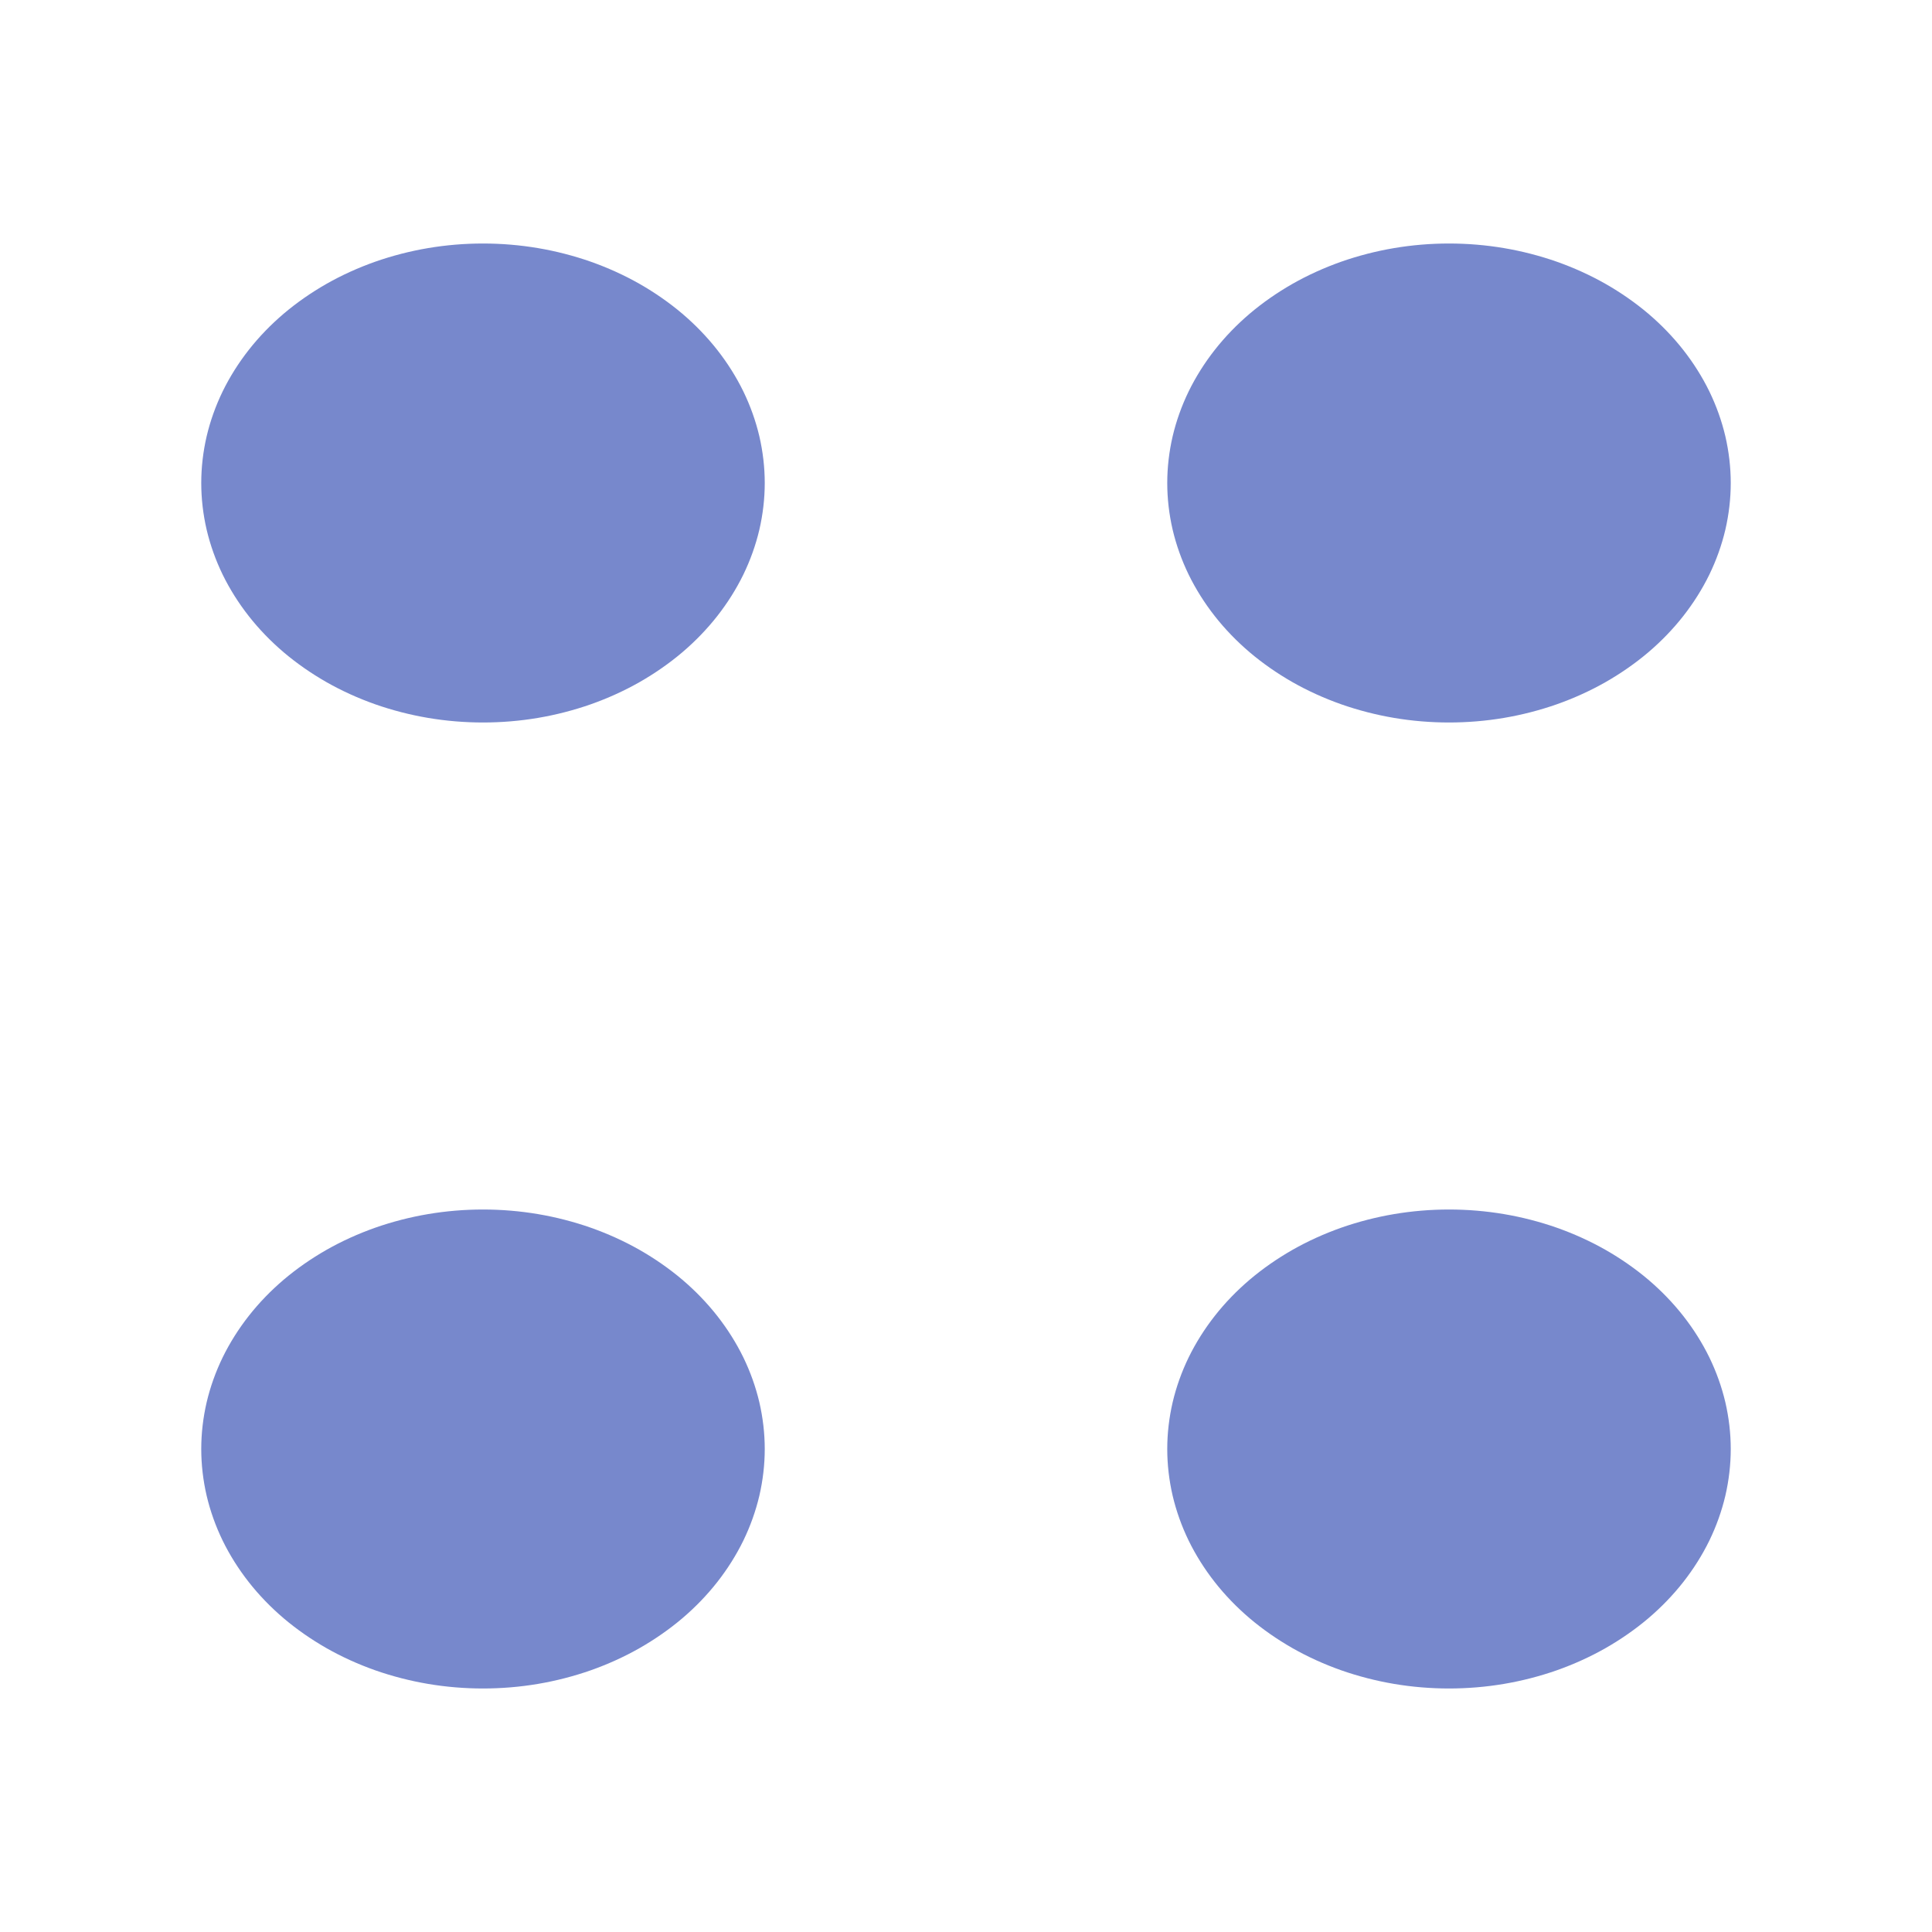
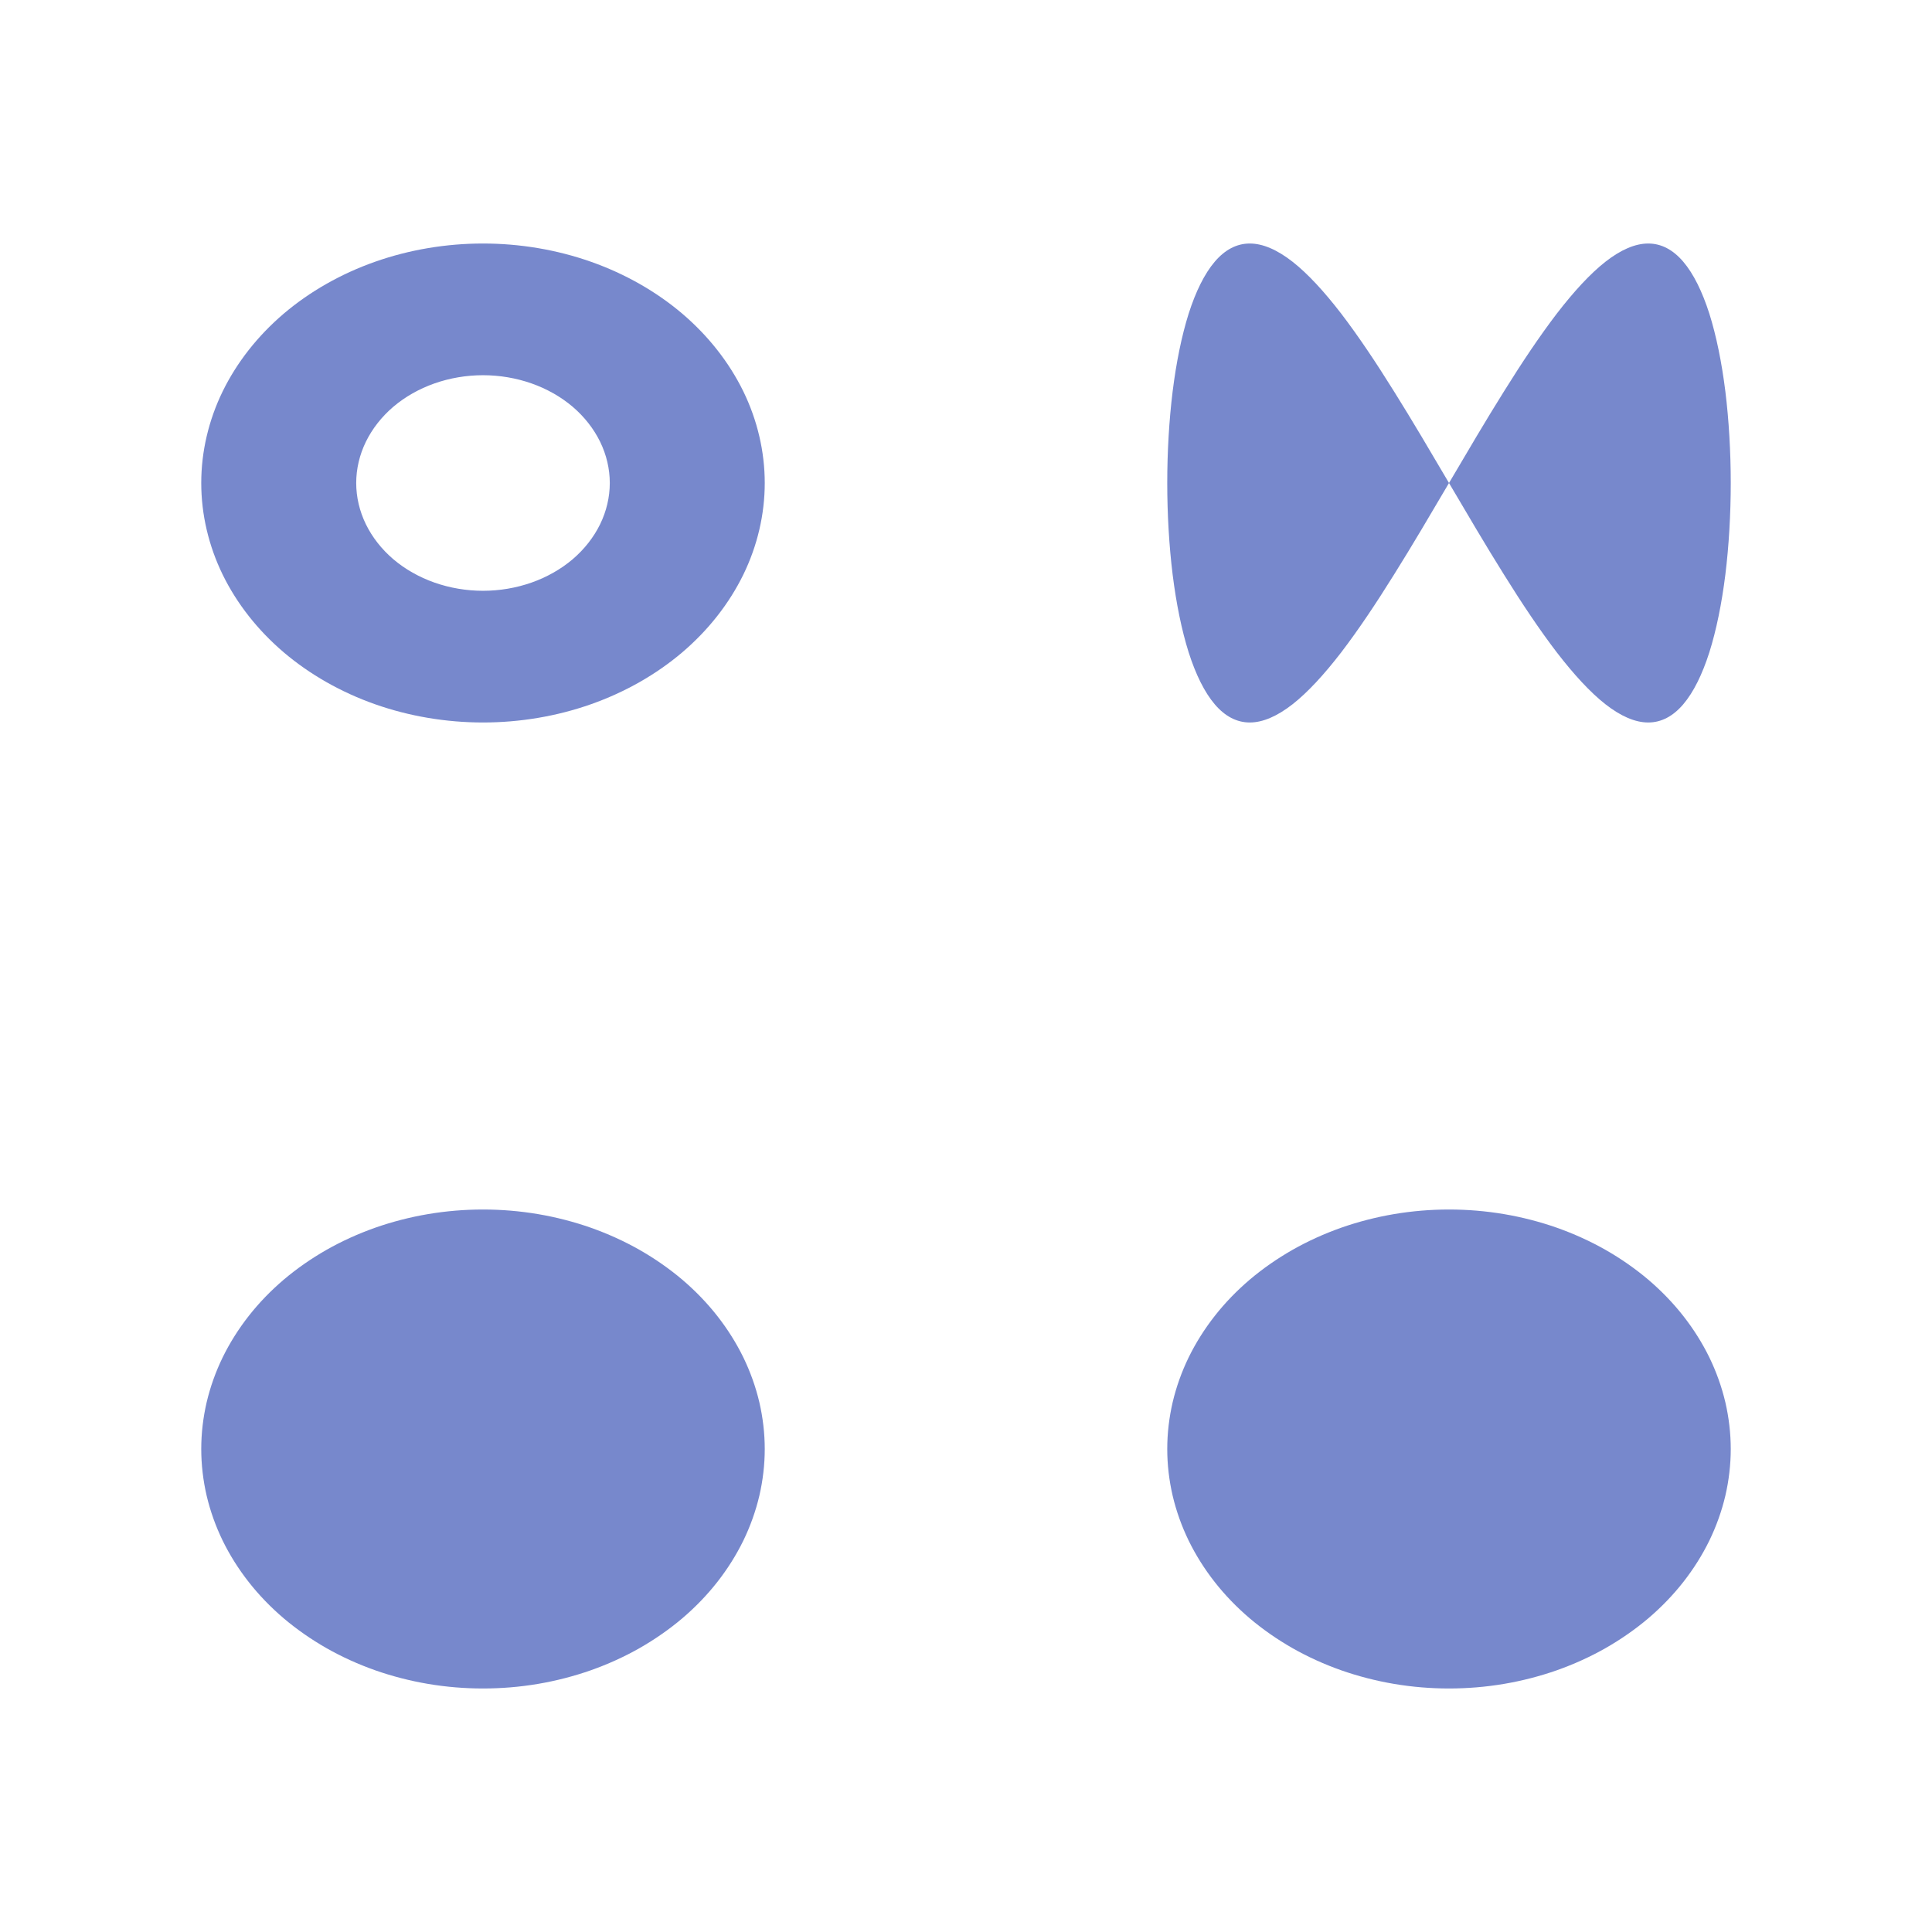
<svg xmlns="http://www.w3.org/2000/svg" width="24" height="24" viewBox="0 0 24 24">
-   <path id="p0" d="M 9.5 6 C 9.5 6.195 9.477 6.389 9.433 6.58 C 9.388 6.771 9.321 6.959 9.234 7.138 C 9.146 7.318 9.037 7.491 8.91 7.653 C 8.783 7.815 8.637 7.966 8.475 8.104 C 8.313 8.241 8.135 8.365 7.944 8.474 C 7.754 8.582 7.551 8.674 7.339 8.749 C 7.128 8.823 6.907 8.88 6.683 8.918 C 6.458 8.956 6.229 8.975 6 8.975 C 5.771 8.975 5.542 8.956 5.317 8.918 C 5.093 8.88 4.872 8.823 4.661 8.749 C 4.449 8.674 4.246 8.582 4.056 8.474 C 3.865 8.365 3.687 8.241 3.525 8.104 C 3.363 7.966 3.217 7.815 3.09 7.653 C 2.963 7.491 2.854 7.318 2.766 7.138 C 2.679 6.959 2.612 6.771 2.567 6.58 C 2.523 6.389 2.5 6.195 2.5 6 C 2.5 5.805 2.523 5.611 2.567 5.42 C 2.612 5.229 2.679 5.041 2.766 4.862 C 2.854 4.682 2.963 4.509 3.09 4.347 C 3.217 4.185 3.363 4.034 3.525 3.896 C 3.687 3.759 3.865 3.635 4.056 3.526 C 4.246 3.418 4.449 3.326 4.661 3.251 C 4.872 3.177 5.093 3.12 5.317 3.082 C 5.542 3.044 5.771 3.025 6 3.025 C 6.229 3.025 6.458 3.044 6.683 3.082 C 6.907 3.12 7.128 3.177 7.339 3.251 C 7.551 3.326 7.754 3.418 7.944 3.526 C 8.135 3.635 8.313 3.759 8.475 3.896 C 8.637 4.034 8.783 4.185 8.91 4.347 C 9.037 4.509 9.146 4.682 9.234 4.862 C 9.321 5.041 9.388 5.229 9.433 5.42 C 9.477 5.611 9.5 5.805 9.5 6 Z" fill="#7788cc" fill-rule="nonzero" />
-   <path id="p1" d="M 21.5 6 C 21.5 6.195 21.477 6.389 21.433 6.58 C 21.388 6.771 21.321 6.959 21.234 7.138 C 21.146 7.318 21.037 7.491 20.91 7.653 C 20.783 7.815 20.637 7.966 20.475 8.104 C 20.313 8.241 20.135 8.365 19.944 8.474 C 19.754 8.582 19.551 8.674 19.339 8.749 C 19.128 8.823 18.907 8.88 18.683 8.918 C 18.458 8.956 18.229 8.975 18 8.975 C 17.771 8.975 17.542 8.956 17.317 8.918 C 17.093 8.88 16.872 8.823 16.661 8.749 C 16.449 8.674 16.246 8.582 16.056 8.474 C 15.865 8.365 15.687 8.241 15.525 8.104 C 15.363 7.966 15.217 7.815 15.09 7.653 C 14.963 7.491 14.854 7.318 14.766 7.138 C 14.679 6.959 14.612 6.771 14.567 6.58 C 14.523 6.389 14.5 6.195 14.5 6 C 14.5 5.805 14.523 5.611 14.567 5.42 C 14.612 5.229 14.679 5.041 14.766 4.862 C 14.854 4.682 14.963 4.509 15.09 4.347 C 15.217 4.185 15.363 4.034 15.525 3.896 C 15.687 3.759 15.865 3.635 16.056 3.526 C 16.246 3.418 16.449 3.326 16.661 3.251 C 16.872 3.177 17.093 3.12 17.317 3.082 C 17.542 3.044 17.771 3.025 18 3.025 C 18.229 3.025 18.458 3.044 18.683 3.082 C 18.907 3.12 19.128 3.177 19.339 3.251 C 19.551 3.326 19.754 3.418 19.944 3.526 C 20.135 3.635 20.313 3.759 20.475 3.896 C 20.637 4.034 20.783 4.185 20.91 4.347 C 21.037 4.509 21.146 4.682 21.234 4.862 C 21.321 5.041 21.388 5.229 21.433 5.42 C 21.477 5.611 21.5 5.805 21.5 6 Z" fill="#7788cc" fill-rule="nonzero" />
+   <path id="p0" d="M 9.5 6 C 9.5 6.389 9.409 6.779 9.234 7.138 C 9.058 7.498 8.799 7.828 8.475 8.104 C 8.151 8.379 7.763 8.6 7.339 8.749 C 6.916 8.898 6.458 8.975 6 8.975 C 5.542 8.975 5.084 8.898 4.661 8.749 C 4.237 8.6 3.849 8.379 3.525 8.104 C 3.201 7.828 2.942 7.498 2.766 7.138 C 2.591 6.779 2.5 6.389 2.5 6 C 2.5 5.611 2.591 5.221 2.766 4.862 C 2.942 4.502 3.201 4.172 3.525 3.896 C 3.849 3.621 4.237 3.4 4.661 3.251 C 5.084 3.102 5.542 3.025 6 3.025 C 6.458 3.025 6.916 3.102 7.339 3.251 C 7.763 3.4 8.151 3.621 8.475 3.896 C 8.799 4.172 9.058 4.502 9.234 4.862 C 9.409 5.221 9.5 5.611 9.5 6 Z M 7.575 6 C 7.575 5.825 7.534 5.65 7.455 5.488 C 7.376 5.326 7.259 5.177 7.114 5.053 C 6.968 4.929 6.793 4.83 6.603 4.763 C 6.412 4.696 6.206 4.661 6 4.661 C 5.794 4.661 5.588 4.696 5.397 4.763 C 5.207 4.83 5.032 4.929 4.886 5.053 C 4.741 5.177 4.624 5.326 4.545 5.488 C 4.466 5.65 4.425 5.825 4.425 6 C 4.425 6.175 4.466 6.35 4.545 6.512 C 4.624 6.674 4.741 6.823 4.886 6.947 C 5.032 7.071 5.207 7.17 5.397 7.237 C 5.588 7.304 5.794 7.339 6 7.339 C 6.206 7.339 6.412 7.304 6.603 7.237 C 6.793 7.17 6.968 7.071 7.114 6.947 C 7.259 6.823 7.376 6.674 7.455 6.512 C 7.534 6.35 7.575 6.175 7.575 6 Z" fill="#7788cc" fill-rule="nonzero" />
+   <path id="p1" d="M 21.5 6 C 21.5 6.389 21.477 6.779 21.433 7.138 C 21.388 7.498 21.321 7.828 21.234 8.104 C 21.146 8.379 21.037 8.6 20.91 8.749 C 20.783 8.898 20.637 8.975 20.475 8.975 C 20.313 8.975 20.135 8.898 19.944 8.749 C 19.754 8.6 19.551 8.379 19.339 8.104 C 19.128 7.828 18.907 7.498 18.683 7.138 C 18.458 6.779 18.229 6.389 18 6 C 17.771 5.611 17.542 5.221 17.317 4.862 C 17.093 4.502 16.872 4.172 16.661 3.896 C 16.449 3.621 16.246 3.4 16.056 3.251 C 15.865 3.102 15.687 3.025 15.525 3.025 C 15.363 3.025 15.217 3.102 15.09 3.251 C 14.963 3.4 14.854 3.621 14.766 3.896 C 14.679 4.172 14.612 4.502 14.567 4.862 C 14.523 5.221 14.5 5.611 14.5 6 C 14.5 6.389 14.523 6.779 14.567 7.138 C 14.612 7.498 14.679 7.828 14.766 8.104 C 14.854 8.379 14.963 8.6 15.09 8.749 C 15.217 8.898 15.363 8.975 15.525 8.975 C 15.687 8.975 15.865 8.898 16.056 8.749 C 16.246 8.6 16.449 8.379 16.661 8.104 C 16.872 7.828 17.093 7.498 17.317 7.138 C 17.542 6.779 17.771 6.389 18 6 C 18.229 5.611 18.458 5.221 18.683 4.862 C 18.907 4.502 19.128 4.172 19.339 3.896 C 19.551 3.621 19.754 3.4 19.944 3.251 C 20.135 3.102 20.313 3.025 20.475 3.025 C 20.637 3.025 20.783 3.102 20.91 3.251 C 21.037 3.4 21.146 3.621 21.234 3.896 C 21.321 4.172 21.388 4.502 21.433 4.862 C 21.477 5.221 21.5 5.611 21.5 6 Z" fill="#7788cc" fill-rule="nonzero" />
  <path id="p2" d="M 9.5 18 C 9.5 18.195 9.477 18.389 9.433 18.58 C 9.388 18.771 9.321 18.959 9.234 19.138 C 9.146 19.318 9.037 19.491 8.91 19.653 C 8.783 19.815 8.637 19.966 8.475 20.104 C 8.313 20.241 8.135 20.365 7.944 20.474 C 7.754 20.582 7.551 20.674 7.339 20.749 C 7.128 20.823 6.907 20.88 6.683 20.918 C 6.458 20.956 6.229 20.975 6 20.975 C 5.771 20.975 5.542 20.956 5.317 20.918 C 5.093 20.88 4.872 20.823 4.661 20.749 C 4.449 20.674 4.246 20.582 4.056 20.474 C 3.865 20.365 3.687 20.241 3.525 20.104 C 3.363 19.966 3.217 19.815 3.09 19.653 C 2.963 19.491 2.854 19.318 2.766 19.138 C 2.679 18.959 2.612 18.771 2.567 18.58 C 2.523 18.389 2.5 18.195 2.5 18 C 2.5 17.805 2.523 17.611 2.567 17.42 C 2.612 17.229 2.679 17.041 2.766 16.862 C 2.854 16.682 2.963 16.509 3.09 16.347 C 3.217 16.185 3.363 16.034 3.525 15.896 C 3.687 15.759 3.865 15.635 4.056 15.526 C 4.246 15.418 4.449 15.326 4.661 15.251 C 4.872 15.177 5.093 15.12 5.317 15.082 C 5.542 15.044 5.771 15.025 6 15.025 C 6.229 15.025 6.458 15.044 6.683 15.082 C 6.907 15.12 7.128 15.177 7.339 15.251 C 7.551 15.326 7.754 15.418 7.944 15.526 C 8.135 15.635 8.313 15.759 8.475 15.896 C 8.637 16.034 8.783 16.185 8.91 16.347 C 9.037 16.509 9.146 16.682 9.234 16.862 C 9.321 17.041 9.388 17.229 9.433 17.42 C 9.477 17.611 9.5 17.805 9.5 18 Z" fill="#7788cc" fill-rule="nonzero" />
  <path id="p3" d="M 21.5 18 C 21.5 18.195 21.477 18.389 21.433 18.58 C 21.388 18.771 21.321 18.959 21.234 19.138 C 21.146 19.318 21.037 19.491 20.91 19.653 C 20.783 19.815 20.637 19.966 20.475 20.104 C 20.313 20.241 20.135 20.365 19.944 20.474 C 19.754 20.582 19.551 20.674 19.339 20.749 C 19.128 20.823 18.907 20.88 18.683 20.918 C 18.458 20.956 18.229 20.975 18 20.975 C 17.771 20.975 17.542 20.956 17.317 20.918 C 17.093 20.88 16.872 20.823 16.661 20.749 C 16.449 20.674 16.246 20.582 16.056 20.474 C 15.865 20.365 15.687 20.241 15.525 20.104 C 15.363 19.966 15.217 19.815 15.09 19.653 C 14.963 19.491 14.854 19.318 14.766 19.138 C 14.679 18.959 14.612 18.771 14.567 18.58 C 14.523 18.389 14.5 18.195 14.5 18 C 14.5 17.805 14.523 17.611 14.567 17.42 C 14.612 17.229 14.679 17.041 14.766 16.862 C 14.854 16.682 14.963 16.509 15.09 16.347 C 15.217 16.185 15.363 16.034 15.525 15.896 C 15.687 15.759 15.865 15.635 16.056 15.526 C 16.246 15.418 16.449 15.326 16.661 15.251 C 16.872 15.177 17.093 15.12 17.317 15.082 C 17.542 15.044 17.771 15.025 18 15.025 C 18.229 15.025 18.458 15.044 18.683 15.082 C 18.907 15.12 19.128 15.177 19.339 15.251 C 19.551 15.326 19.754 15.418 19.944 15.526 C 20.135 15.635 20.313 15.759 20.475 15.896 C 20.637 16.034 20.783 16.185 20.91 16.347 C 21.037 16.509 21.146 16.682 21.234 16.862 C 21.321 17.041 21.388 17.229 21.433 17.42 C 21.477 17.611 21.5 17.805 21.5 18 Z" fill="#7788cc" fill-rule="nonzero" />
</svg>
